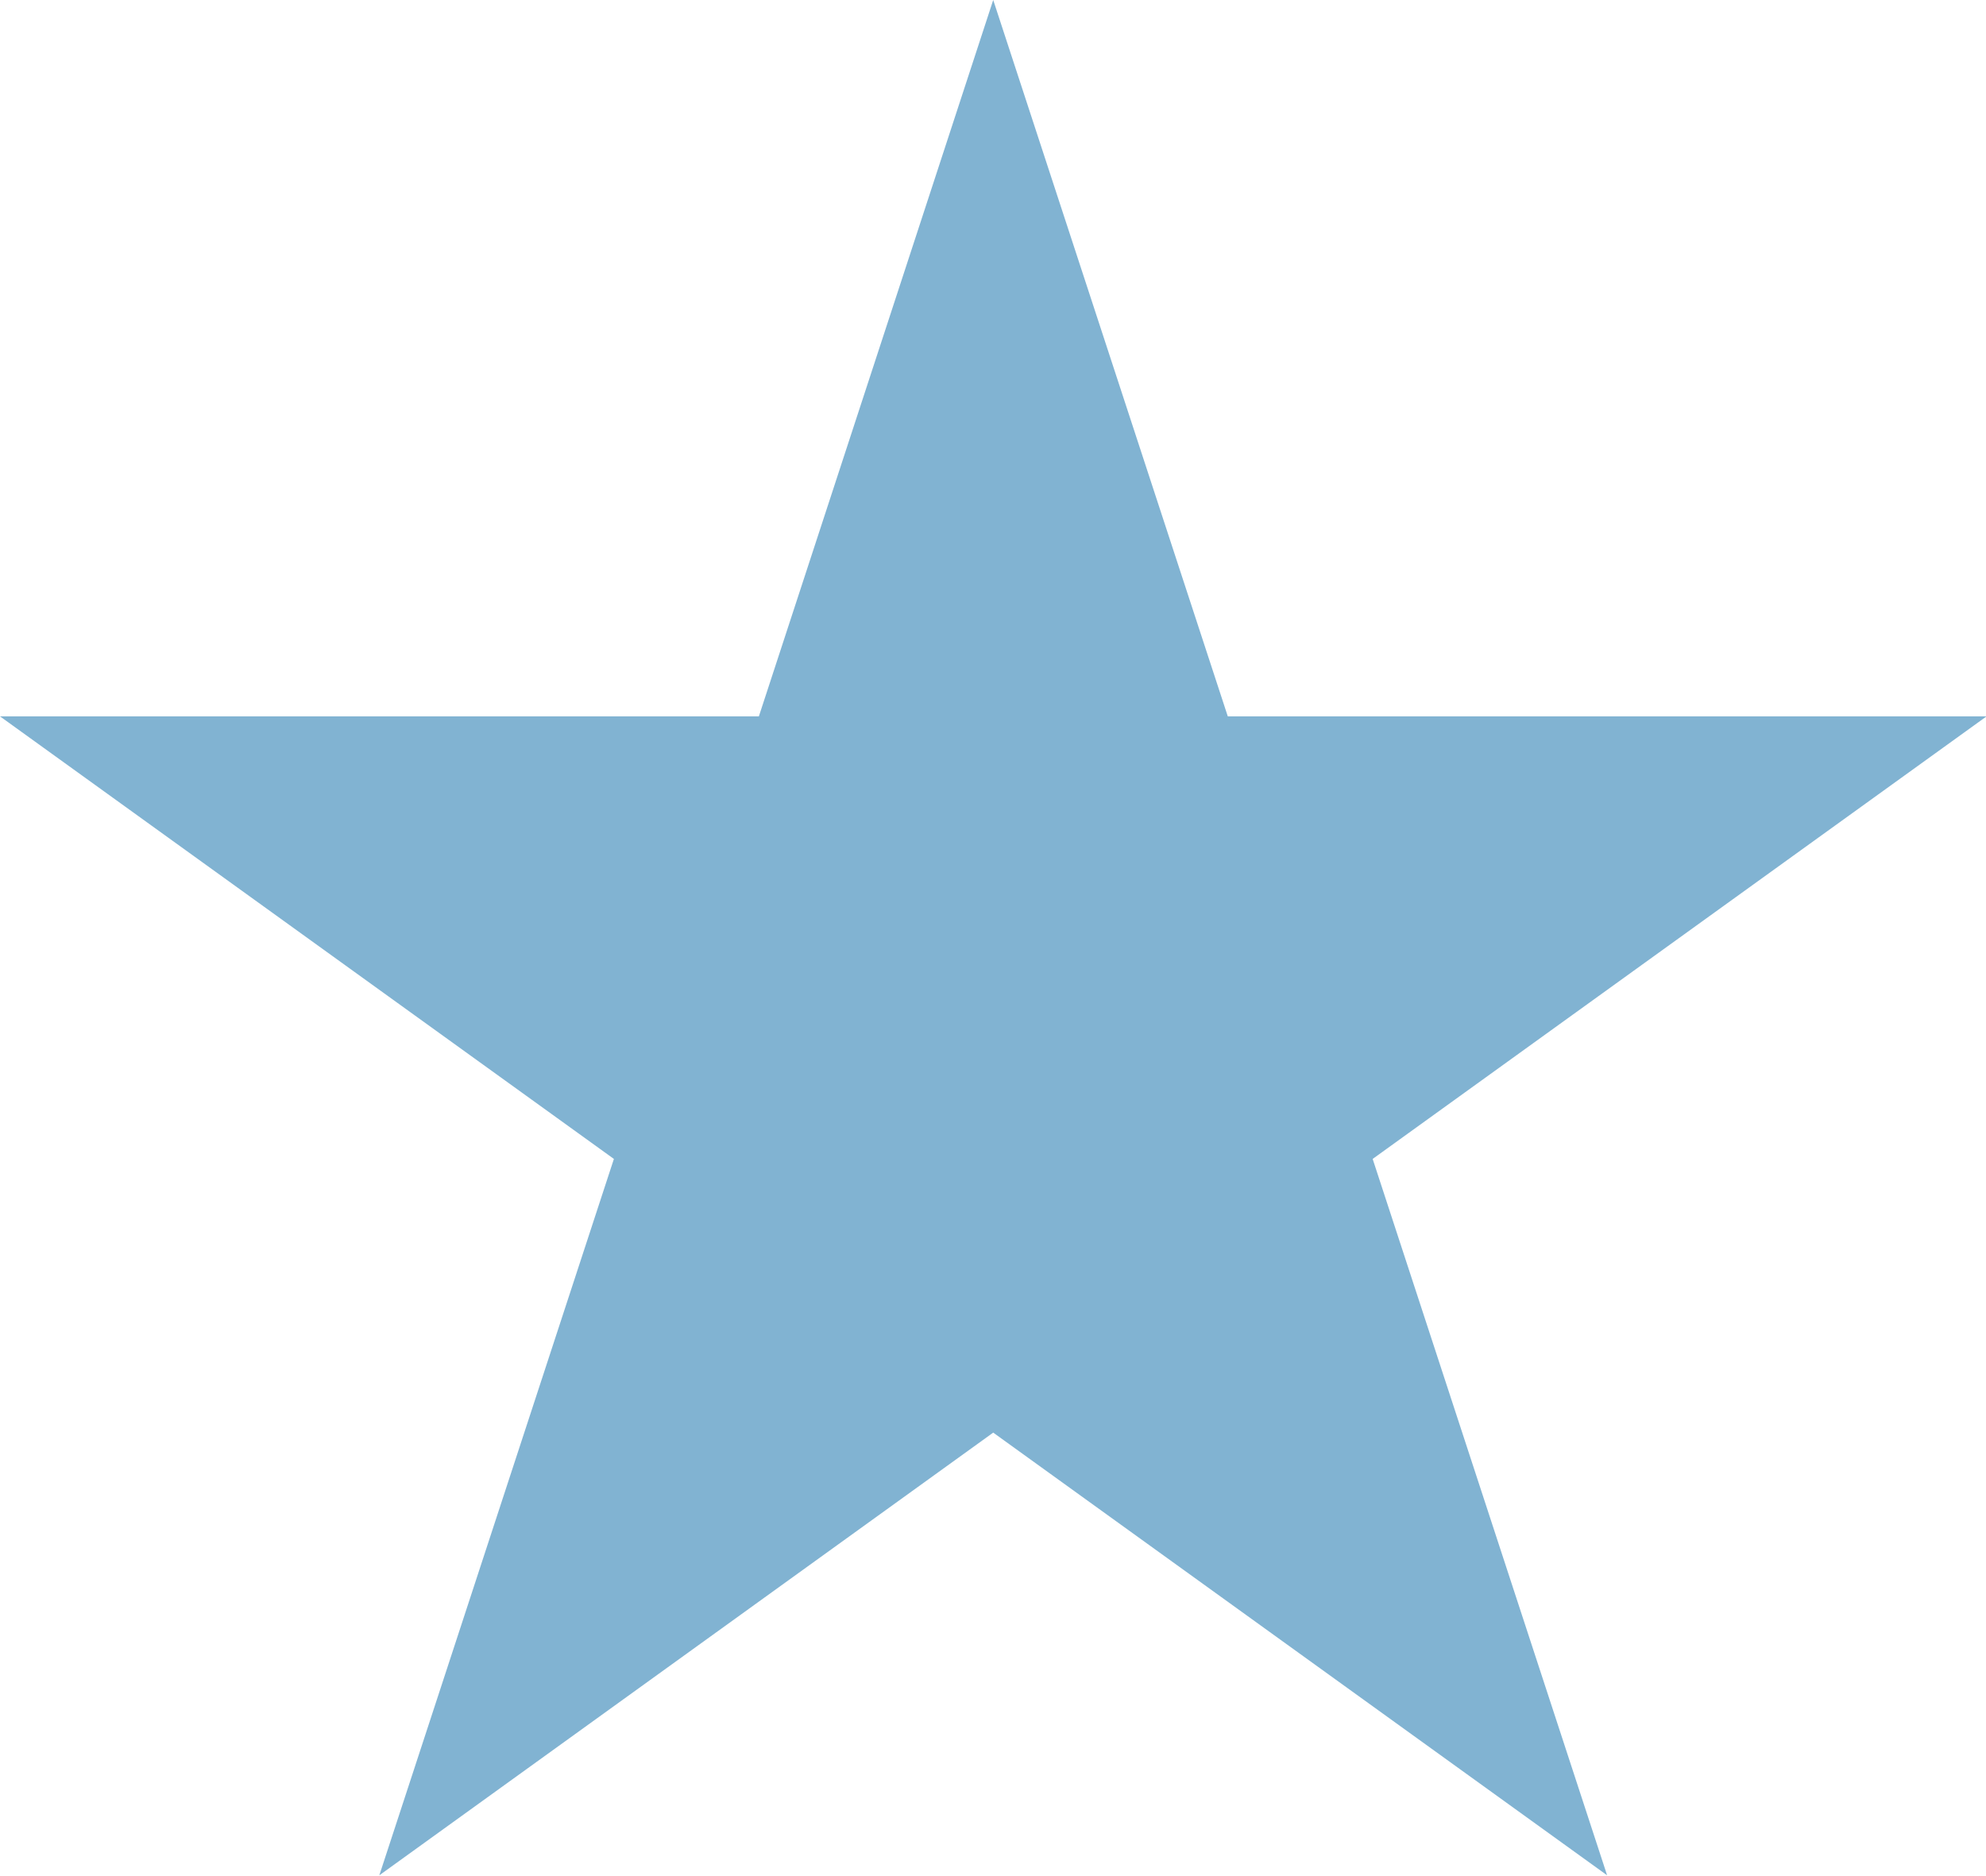
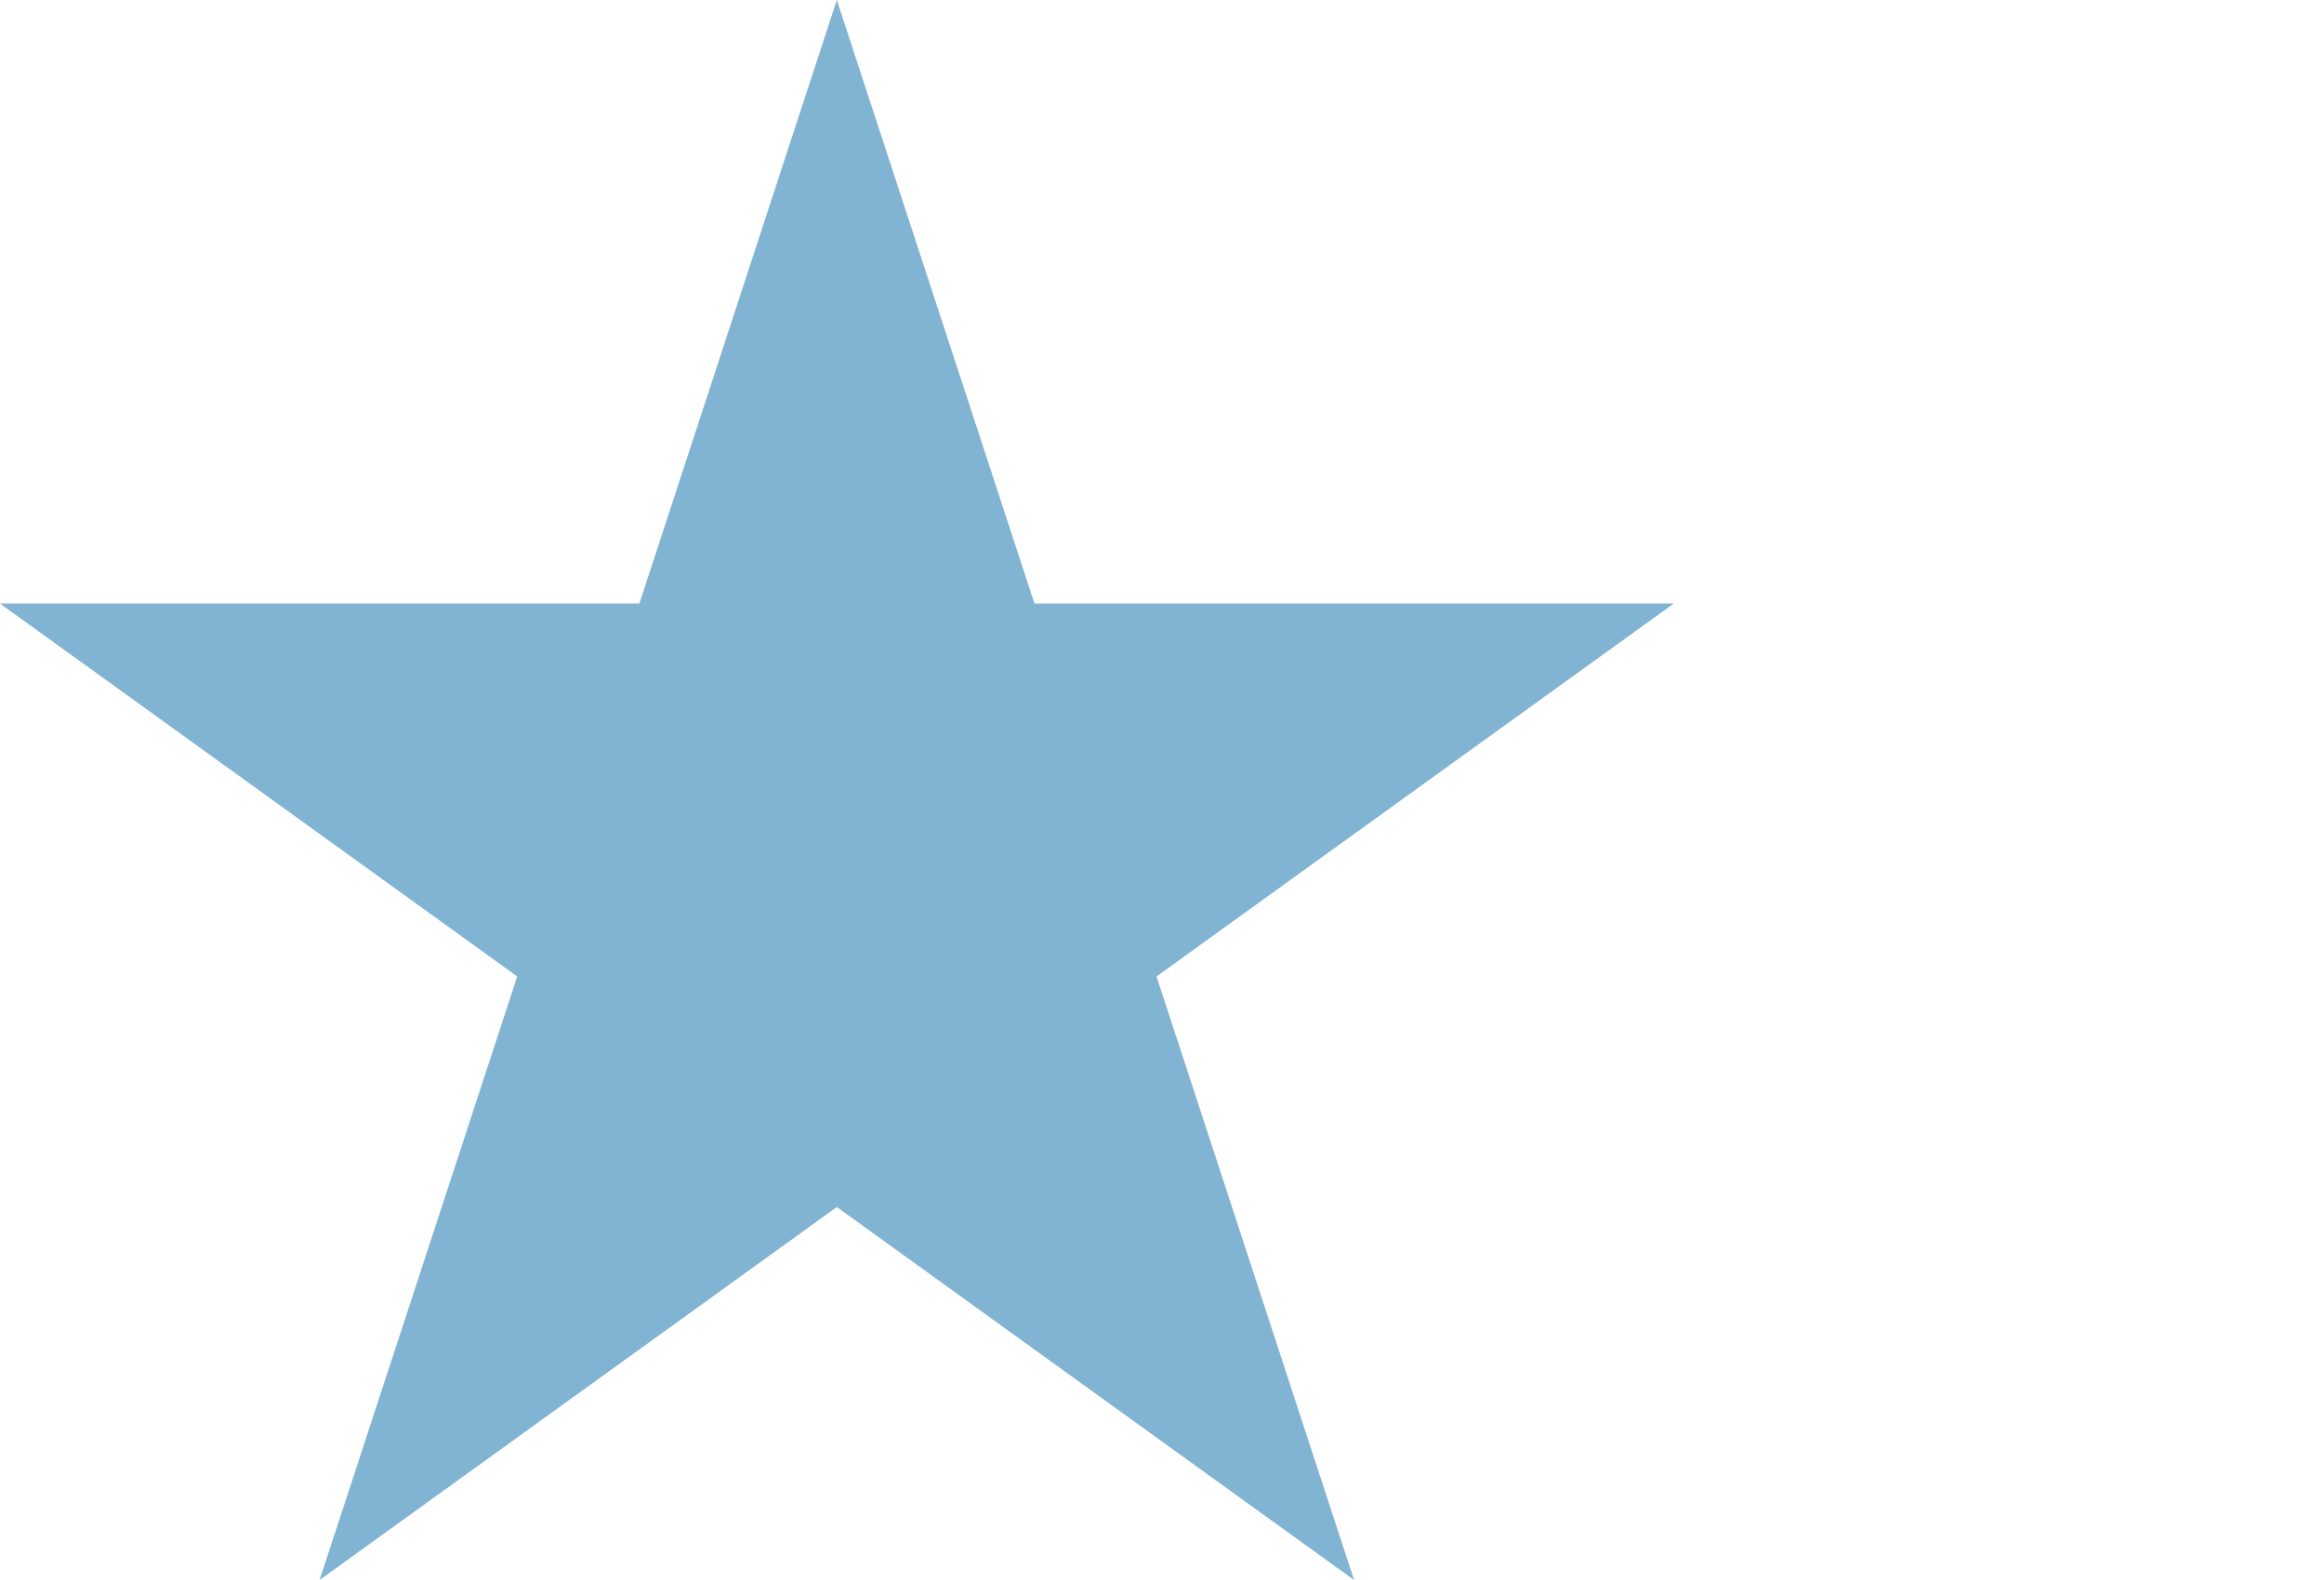
- <svg xmlns="http://www.w3.org/2000/svg" width="18" height="17">
+ <svg xmlns="http://www.w3.org/2000/svg" width="25" height="17">
  <path fill="#81B3D2" d="M9.002 0l2.126 6.494h6.877l-5.564 4.012L14.566 17l-5.564-4.013L3.438 17l2.126-6.494L0 6.494h6.878z" />
</svg>
